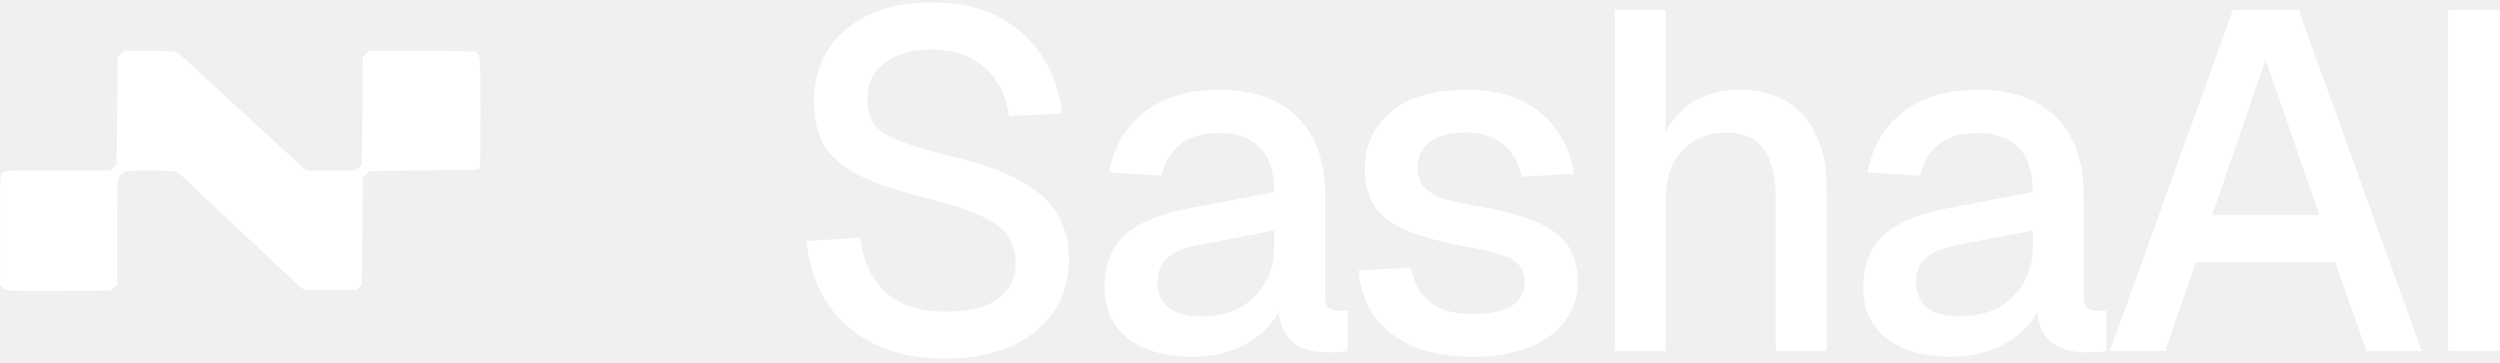
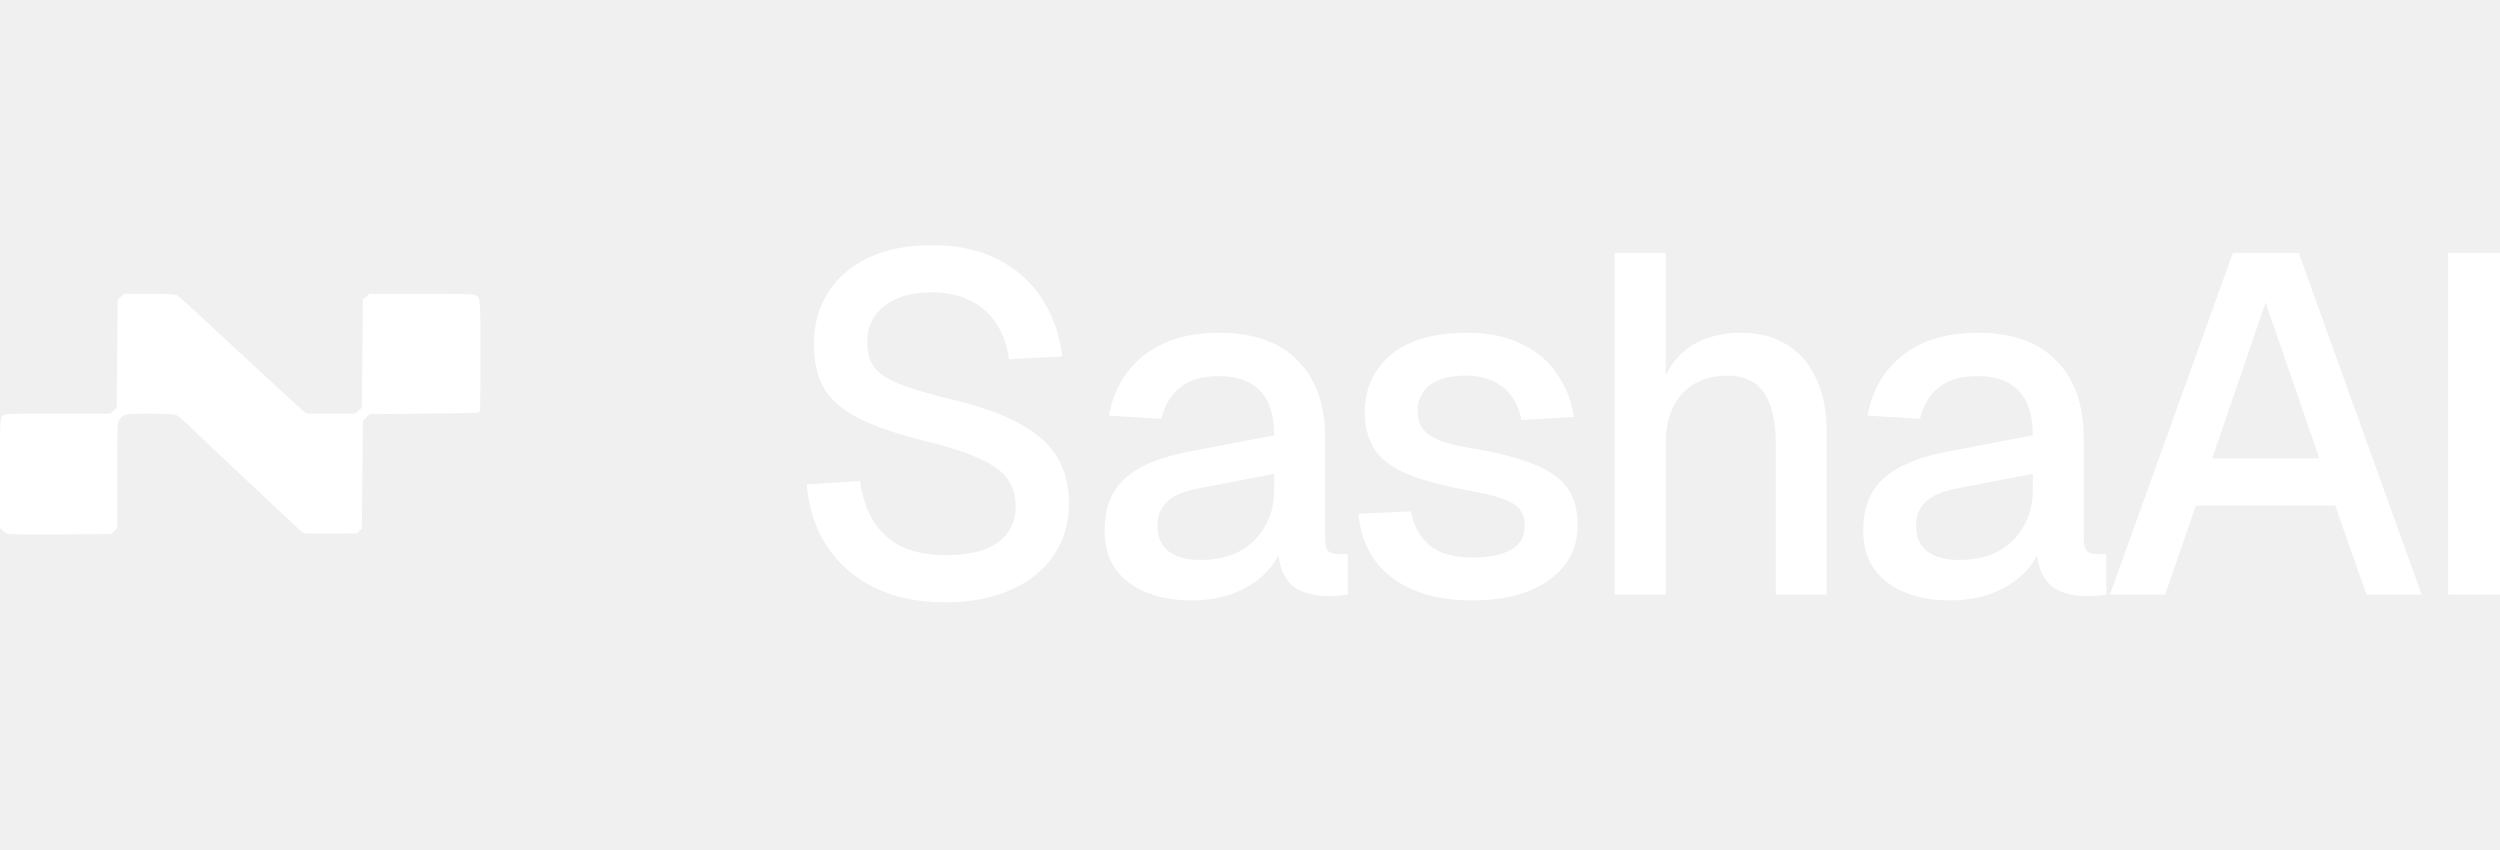
- <svg xmlns="http://www.w3.org/2000/svg" width="400" height="58" viewBox="0 0 400 58" fill="none">
-   <path d="M151.207 57.384C146.851 57.384 143.059 56.59 139.83 55.002C136.653 53.415 134.142 51.213 132.297 48.396C130.452 45.579 129.376 42.302 129.068 38.563L137.601 38.025C137.96 40.586 138.703 42.763 139.83 44.555C140.958 46.296 142.47 47.628 144.366 48.55C146.313 49.42 148.645 49.855 151.361 49.855C153.718 49.855 155.717 49.574 157.357 49.011C159.048 48.396 160.329 47.5 161.201 46.322C162.072 45.144 162.507 43.71 162.507 42.02C162.507 40.483 162.123 39.126 161.354 37.949C160.637 36.719 159.228 35.618 157.126 34.645C155.077 33.621 152.053 32.622 148.056 31.649C143.699 30.574 140.215 29.396 137.601 28.116C134.987 26.835 133.091 25.248 131.912 23.353C130.785 21.407 130.221 19.025 130.221 16.209C130.221 13.085 130.964 10.345 132.451 7.989C133.988 5.582 136.166 3.713 138.985 2.381C141.803 1.05 145.186 0.384 149.132 0.384C153.283 0.384 156.819 1.152 159.74 2.688C162.712 4.225 165.044 6.324 166.735 8.988C168.478 11.651 169.554 14.698 169.964 18.129L161.431 18.59C161.175 16.49 160.534 14.647 159.509 13.059C158.485 11.42 157.101 10.165 155.358 9.295C153.616 8.373 151.489 7.912 148.978 7.912C145.801 7.912 143.289 8.655 141.445 10.14C139.651 11.574 138.754 13.494 138.754 15.901C138.754 17.438 139.113 18.744 139.83 19.819C140.599 20.843 141.931 21.74 143.828 22.508C145.775 23.276 148.517 24.095 152.053 24.966C156.768 26.041 160.509 27.373 163.276 28.961C166.095 30.497 168.094 32.315 169.272 34.415C170.451 36.514 171.04 38.896 171.04 41.559C171.04 44.785 170.195 47.602 168.503 50.009C166.864 52.365 164.557 54.183 161.585 55.463C158.613 56.744 155.153 57.384 151.207 57.384Z" fill="white" />
-   <path d="M190.728 57.077C186.474 57.077 183.066 56.103 180.504 54.157C177.993 52.211 176.737 49.471 176.737 45.938C176.737 42.404 177.788 39.664 179.889 37.718C182.041 35.721 185.347 34.287 189.805 33.416L203.873 30.727C203.873 27.552 203.13 25.197 201.644 23.66C200.158 22.073 197.954 21.279 195.033 21.279C192.419 21.279 190.369 21.868 188.883 23.046C187.397 24.172 186.372 25.862 185.808 28.116L177.429 27.578C178.198 23.481 180.094 20.254 183.118 17.899C186.192 15.543 190.164 14.365 195.033 14.365C200.568 14.365 204.77 15.85 207.64 18.82C210.561 21.74 212.021 25.862 212.021 31.188V47.09C212.021 48.063 212.175 48.754 212.483 49.164C212.841 49.523 213.405 49.702 214.174 49.702H215.634V56.155C215.378 56.206 214.968 56.257 214.405 56.308C213.841 56.359 213.251 56.385 212.636 56.385C210.894 56.385 209.382 56.103 208.101 55.54C206.871 54.977 205.949 54.055 205.334 52.775C204.719 51.443 204.411 49.676 204.411 47.474L205.257 47.858C204.847 49.651 203.95 51.238 202.566 52.621C201.234 54.004 199.517 55.105 197.416 55.924C195.366 56.692 193.137 57.077 190.728 57.077ZM192.035 50.624C194.495 50.624 196.596 50.163 198.338 49.241C200.081 48.268 201.439 46.936 202.412 45.246C203.386 43.556 203.873 41.636 203.873 39.485V36.873L191.881 39.178C189.421 39.639 187.679 40.381 186.654 41.405C185.68 42.378 185.193 43.633 185.193 45.169C185.193 46.911 185.782 48.268 186.961 49.241C188.191 50.163 189.882 50.624 192.035 50.624Z" fill="white" />
-   <path d="M235.667 57.077C231.823 57.077 228.569 56.488 225.904 55.31C223.29 54.132 221.266 52.519 219.831 50.47C218.396 48.37 217.576 45.963 217.371 43.249L225.75 42.865C226.16 45.118 227.134 46.911 228.671 48.242C230.209 49.574 232.541 50.24 235.667 50.24C238.229 50.24 240.254 49.83 241.74 49.011C243.226 48.191 243.969 46.885 243.969 45.093C243.969 44.12 243.713 43.3 243.2 42.635C242.739 41.917 241.817 41.328 240.433 40.868C239.049 40.355 236.999 39.869 234.283 39.408C230.235 38.64 227.057 37.744 224.751 36.719C222.445 35.695 220.805 34.389 219.831 32.802C218.857 31.214 218.371 29.294 218.371 27.04C218.371 23.302 219.754 20.254 222.522 17.899C225.34 15.543 229.389 14.365 234.667 14.365C238.204 14.365 241.176 14.979 243.585 16.209C245.993 17.387 247.864 19 249.196 21.048C250.58 23.046 251.451 25.299 251.81 27.808L243.431 28.269C243.175 26.835 242.662 25.606 241.893 24.582C241.176 23.506 240.202 22.687 238.972 22.124C237.742 21.509 236.282 21.202 234.591 21.202C231.977 21.202 230.03 21.714 228.748 22.738C227.467 23.762 226.827 25.094 226.827 26.733C226.827 27.962 227.108 28.961 227.672 29.729C228.287 30.497 229.261 31.137 230.593 31.649C231.926 32.11 233.694 32.52 235.897 32.878C240.151 33.595 243.482 34.492 245.891 35.567C248.299 36.591 249.991 37.872 250.964 39.408C251.938 40.944 252.425 42.814 252.425 45.016C252.425 47.577 251.707 49.753 250.273 51.545C248.838 53.338 246.865 54.721 244.353 55.694C241.842 56.616 238.947 57.077 235.667 57.077Z" fill="white" />
-   <path d="M258.365 56.155V1.613H266.514V24.505L265.514 24.351C265.975 22.047 266.821 20.178 268.051 18.744C269.281 17.259 270.793 16.157 272.586 15.44C274.38 14.723 276.353 14.365 278.506 14.365C281.478 14.365 283.989 15.031 286.039 16.362C288.089 17.642 289.626 19.461 290.651 21.816C291.728 24.172 292.266 26.861 292.266 29.882V56.155H284.117V32.033C284.117 28.346 283.477 25.632 282.195 23.89C280.965 22.098 279.018 21.202 276.353 21.202C273.381 21.202 270.998 22.149 269.204 24.044C267.41 25.888 266.514 28.602 266.514 32.187V56.155H258.365Z" fill="white" />
-   <path d="M312.105 57.077C307.851 57.077 304.443 56.103 301.881 54.157C299.37 52.211 298.114 49.471 298.114 45.938C298.114 42.404 299.165 39.664 301.266 37.718C303.418 35.721 306.724 34.287 311.182 33.416L325.25 30.727C325.25 27.552 324.507 25.197 323.021 23.66C321.534 22.073 319.331 21.279 316.41 21.279C313.796 21.279 311.746 21.868 310.26 23.046C308.774 24.172 307.749 25.862 307.185 28.116L298.806 27.578C299.575 23.481 301.471 20.254 304.494 17.899C307.569 15.543 311.541 14.365 316.41 14.365C321.944 14.365 326.147 15.85 329.017 18.82C331.938 21.74 333.398 25.862 333.398 31.188V47.09C333.398 48.063 333.552 48.754 333.859 49.164C334.218 49.523 334.782 49.702 335.551 49.702H337.011V56.155C336.755 56.206 336.345 56.257 335.781 56.308C335.218 56.359 334.628 56.385 334.013 56.385C332.271 56.385 330.759 56.103 329.478 55.54C328.248 54.977 327.325 54.055 326.71 52.775C326.095 51.443 325.788 49.676 325.788 47.474L326.633 47.858C326.224 49.651 325.327 51.238 323.943 52.621C322.61 54.004 320.894 55.105 318.793 55.924C316.743 56.692 314.513 57.077 312.105 57.077ZM313.412 50.624C315.871 50.624 317.973 50.163 319.715 49.241C321.457 48.268 322.815 46.936 323.789 45.246C324.763 43.556 325.25 41.636 325.25 39.485V36.873L313.258 39.178C310.798 39.639 309.055 40.381 308.03 41.405C307.057 42.378 306.57 43.633 306.57 45.169C306.57 46.911 307.159 48.268 308.338 49.241C309.568 50.163 311.259 50.624 313.412 50.624Z" fill="white" />
-   <path d="M337.582 56.155L357.262 1.613H367.793L387.472 56.155H378.632L373.635 41.943H351.342L346.423 56.155H337.582ZM353.956 34.415H371.099L362.489 9.525L353.956 34.415Z" fill="white" />
-   <path d="M391.698 56.155V1.613H400V56.155H391.698Z" fill="white" />
-   <path d="M28.293 8.355C28.485 8.47 29.285 9.14 30.054 9.86C31.431 11.135 33.769 13.294 36.507 15.812C37.243 16.499 37.932 17.137 38.028 17.218C38.124 17.317 39.645 18.706 41.406 20.325C43.167 21.944 44.641 23.302 44.688 23.351C44.865 23.531 47.843 26.245 48.419 26.752L49.028 27.275H56.857L57.37 26.801L57.898 26.327L58.058 9.091L58.587 8.617L59.099 8.143H67.345C72.917 8.143 75.703 8.192 75.959 8.322C76.888 8.748 76.872 8.666 76.872 17.742C76.872 25.738 76.812 26.549 76.812 26.621C76.812 27.112 76.216 27.128 76.2 27.145C76.168 27.161 72.309 27.226 67.633 27.275L59.099 27.357L58.587 27.897L58.058 28.42L57.898 45.591L57.498 45.983L57.098 46.392L53.255 46.408C51.141 46.408 49.204 46.425 48.964 46.408C48.643 46.408 48.211 46.114 47.362 45.313C45.409 43.465 44.336 42.467 42.607 40.848C41.678 39.998 40.461 38.853 39.885 38.297C39.309 37.758 38.444 36.94 37.964 36.498C32.904 31.756 31.607 30.53 29.83 28.813C29.173 28.191 28.453 27.602 28.229 27.488C27.924 27.357 26.611 27.292 24.065 27.275C19.934 27.275 19.646 27.341 19.07 28.306C18.766 28.813 18.75 29.189 18.75 37.185V45.525L17.773 46.49L9.975 46.539C5.684 46.572 1.873 46.539 1.505 46.49C1.105 46.425 0.688 46.228 0.432 45.967L0.016 45.542V36.973C0.016 31.413 -0.104 28.206 0.316 27.725C0.736 27.244 0.72 27.275 9.447 27.275H17.629L18.141 26.801L18.669 26.327L18.83 9.091L19.358 8.617L19.87 8.143H23.921C26.787 8.159 28.052 8.208 28.293 8.355Z" fill="white" />
+ <svg xmlns="http://www.w3.org/2000/svg" width="100" height="34" viewBox="0 0 231 34" fill="none">
+   <path d="M87.322 33.384C84.807 33.384 82.617 32.924 80.752 32.005C78.917 31.086 77.467 29.811 76.401 28.18C75.336 26.55 74.714 24.652 74.537 22.488L79.465 22.176C79.672 23.659 80.101 24.919 80.752 25.957C81.403 26.965 82.276 27.735 83.371 28.269C84.496 28.773 85.842 29.025 87.411 29.025C88.772 29.025 89.927 28.862 90.874 28.536C91.85 28.18 92.59 27.661 93.093 26.98C93.597 26.297 93.848 25.467 93.848 24.489C93.848 23.599 93.626 22.814 93.182 22.132C92.768 21.42 91.954 20.783 90.74 20.219C89.557 19.626 87.811 19.048 85.502 18.485C82.986 17.862 80.974 17.18 79.465 16.439C77.955 15.698 76.86 14.779 76.179 13.682C75.528 12.555 75.203 11.176 75.203 9.546C75.203 7.737 75.632 6.151 76.49 4.787C77.378 3.393 78.636 2.311 80.264 1.54C81.891 0.769 83.845 0.384 86.124 0.384C88.521 0.384 90.563 0.829 92.25 1.718C93.966 2.608 95.313 3.823 96.29 5.365C97.296 6.907 97.918 8.671 98.154 10.657L93.227 10.924C93.079 9.709 92.709 8.641 92.117 7.722C91.525 6.773 90.726 6.047 89.719 5.543C88.713 5.009 87.485 4.742 86.035 4.742C84.2 4.742 82.75 5.172 81.684 6.032C80.648 6.862 80.13 7.974 80.13 9.368C80.13 10.257 80.338 11.013 80.752 11.636C81.196 12.229 81.965 12.748 83.06 13.192C84.185 13.637 85.768 14.112 87.811 14.616C90.533 15.238 92.694 16.009 94.292 16.928C95.92 17.818 97.074 18.87 97.755 20.086C98.435 21.302 98.776 22.68 98.776 24.222C98.776 26.09 98.287 27.721 97.311 29.114C96.364 30.478 95.032 31.531 93.315 32.272C91.599 33.013 89.601 33.384 87.322 33.384Z" fill="white" />
+   <path d="M110.145 33.206C107.689 33.206 105.721 32.643 104.241 31.516C102.791 30.389 102.066 28.803 102.066 26.757C102.066 24.711 102.672 23.125 103.886 21.998C105.129 20.842 107.038 20.012 109.613 19.508L117.737 17.951C117.737 16.113 117.308 14.749 116.449 13.86C115.591 12.94 114.318 12.481 112.631 12.481C111.122 12.481 109.938 12.822 109.08 13.504C108.222 14.156 107.63 15.134 107.304 16.439L102.465 16.128C102.909 13.756 104.004 11.888 105.75 10.524C107.526 9.16 109.82 8.478 112.631 8.478C115.828 8.478 118.255 9.338 119.912 11.058C121.599 12.748 122.442 15.134 122.442 18.218V27.424C122.442 27.988 122.531 28.388 122.709 28.625C122.916 28.833 123.241 28.936 123.685 28.936H124.529V32.672C124.381 32.702 124.144 32.731 123.819 32.761C123.493 32.791 123.153 32.806 122.798 32.806C121.791 32.806 120.918 32.643 120.178 32.316C119.468 31.99 118.935 31.457 118.58 30.715C118.225 29.944 118.047 28.922 118.047 27.647L118.536 27.869C118.299 28.907 117.781 29.826 116.982 30.626C116.212 31.427 115.221 32.064 114.008 32.539C112.824 32.983 111.536 33.206 110.145 33.206ZM110.9 29.47C112.321 29.47 113.534 29.203 114.54 28.669C115.547 28.106 116.331 27.335 116.893 26.357C117.456 25.378 117.737 24.267 117.737 23.021V21.509L110.811 22.843C109.391 23.11 108.384 23.54 107.793 24.133C107.23 24.697 106.949 25.423 106.949 26.312C106.949 27.32 107.289 28.106 107.97 28.669C108.68 29.203 109.657 29.47 110.9 29.47Z" fill="white" />
+   <path d="M136.098 33.206C133.878 33.206 131.999 32.865 130.46 32.183C128.95 31.501 127.781 30.567 126.953 29.381C126.124 28.166 125.65 26.772 125.532 25.201L130.371 24.978C130.608 26.283 131.17 27.32 132.058 28.091C132.946 28.862 134.292 29.248 136.098 29.248C137.577 29.248 138.746 29.011 139.605 28.536C140.463 28.062 140.892 27.306 140.892 26.268C140.892 25.704 140.744 25.23 140.448 24.845C140.182 24.43 139.649 24.089 138.85 23.822C138.051 23.525 136.867 23.244 135.299 22.977C132.96 22.532 131.126 22.013 129.794 21.42C128.462 20.827 127.515 20.071 126.953 19.152C126.39 18.233 126.109 17.121 126.109 15.816C126.109 13.652 126.908 11.888 128.506 10.524C130.134 9.16 132.472 8.478 135.52 8.478C137.563 8.478 139.279 8.834 140.67 9.546C142.061 10.227 143.141 11.161 143.911 12.347C144.71 13.504 145.213 14.808 145.42 16.261L140.581 16.528C140.433 15.698 140.137 14.986 139.693 14.393C139.279 13.771 138.717 13.296 138.007 12.97C137.296 12.614 136.453 12.436 135.476 12.436C133.967 12.436 132.842 12.733 132.102 13.326C131.362 13.919 130.992 14.69 130.992 15.639C130.992 16.35 131.155 16.928 131.481 17.373C131.836 17.818 132.398 18.188 133.168 18.485C133.937 18.752 134.958 18.989 136.231 19.197C138.687 19.612 140.611 20.13 142.002 20.753C143.393 21.346 144.37 22.087 144.932 22.977C145.494 23.866 145.775 24.948 145.775 26.223C145.775 27.706 145.361 28.966 144.532 30.004C143.704 31.041 142.564 31.842 141.114 32.405C139.664 32.939 137.992 33.206 136.098 33.206Z" fill="white" />
+   <path d="M149.206 32.672V1.095H153.912V14.349L153.334 14.26C153.601 12.926 154.089 11.843 154.799 11.013C155.51 10.153 156.383 9.516 157.419 9.101C158.455 8.686 159.594 8.478 160.837 8.478C162.554 8.478 164.004 8.864 165.188 9.634C166.371 10.376 167.259 11.428 167.851 12.792C168.473 14.156 168.783 15.713 168.783 17.462V32.672H164.078V18.707C164.078 16.573 163.708 15.001 162.968 13.993C162.258 12.955 161.133 12.436 159.594 12.436C157.877 12.436 156.501 12.985 155.465 14.082C154.429 15.149 153.912 16.721 153.912 18.796V32.672H149.206Z" fill="white" />
+   <path d="M180.24 33.206C177.784 33.206 175.816 32.643 174.336 31.516C172.886 30.389 172.161 28.803 172.161 26.757C172.161 24.711 172.768 23.125 173.981 21.998C175.224 20.842 177.133 20.012 179.708 19.508L187.832 17.951C187.832 16.113 187.403 14.749 186.544 13.86C185.686 12.94 184.413 12.481 182.726 12.481C181.217 12.481 180.033 12.822 179.175 13.504C178.317 14.156 177.725 15.134 177.399 16.439L172.56 16.128C173.004 13.756 174.099 11.888 175.845 10.524C177.621 9.16 179.915 8.478 182.726 8.478C185.923 8.478 188.35 9.338 190.007 11.058C191.694 12.748 192.537 15.134 192.537 18.218V27.424C192.537 27.988 192.626 28.388 192.804 28.625C193.011 28.833 193.337 28.936 193.78 28.936H194.624V32.672C194.476 32.702 194.239 32.731 193.914 32.761C193.588 32.791 193.248 32.806 192.893 32.806C191.886 32.806 191.013 32.643 190.273 32.316C189.563 31.99 189.03 31.457 188.675 30.715C188.32 29.944 188.142 28.922 188.142 27.647L188.631 27.869C188.394 28.907 187.876 29.826 187.077 30.626C186.308 31.427 185.316 32.064 184.103 32.539C182.919 32.983 181.631 33.206 180.24 33.206ZM180.995 29.47C182.416 29.47 183.629 29.203 184.635 28.669C185.642 28.106 186.426 27.335 186.988 26.357C187.551 25.378 187.832 24.267 187.832 23.021V21.509L180.906 22.843C179.486 23.11 178.479 23.54 177.888 24.133C177.325 24.697 177.044 25.423 177.044 26.312C177.044 27.32 177.384 28.106 178.065 28.669C178.775 29.203 179.752 29.47 180.995 29.47Z" fill="white" />
+   <path d="M194.954 32.672L206.319 1.095H212.4L223.765 32.672H218.66L215.774 24.444H202.9L200.059 32.672H194.954ZM204.41 20.086H214.309L209.337 5.676L204.41 20.086Z" fill="white" />
+   <path d="M226.205 32.672V1.095H231V32.672H226.205Z" fill="white" />
+   <path d="M16.339 4.999C16.45 5.065 16.912 5.453 17.356 5.87C18.151 6.608 19.501 7.858 21.082 9.316C21.508 9.714 21.905 10.083 21.961 10.13C22.016 10.187 22.895 10.992 23.912 11.929C24.929 12.866 25.78 13.652 25.808 13.68C25.909 13.785 27.629 15.356 27.962 15.65L28.314 15.953H32.835L33.131 15.678L33.436 15.403L33.529 5.425L33.834 5.15L34.13 4.876H38.892C42.11 4.876 43.719 4.904 43.867 4.98C44.403 5.226 44.394 5.179 44.394 10.433C44.394 15.063 44.359 15.532 44.359 15.574C44.359 15.858 44.014 15.867 44.005 15.877C43.987 15.886 41.758 15.924 39.058 15.953L34.13 16L33.834 16.312L33.529 16.615L33.436 26.556L33.205 26.783L32.974 27.02L30.755 27.029C29.534 27.029 28.415 27.039 28.276 27.029C28.092 27.029 27.842 26.859 27.352 26.395C26.224 25.325 25.604 24.748 24.605 23.811C24.069 23.318 23.366 22.656 23.034 22.334C22.701 22.021 22.201 21.548 21.924 21.292C19.002 18.547 18.253 17.837 17.227 16.843C16.848 16.483 16.431 16.142 16.302 16.076C16.126 16 15.368 15.962 13.898 15.953C11.512 15.953 11.346 15.991 11.013 16.549C10.837 16.843 10.828 17.06 10.828 21.69V26.518L10.264 27.077L5.761 27.105C3.283 27.124 1.082 27.105 0.869 27.077C0.638 27.039 0.398 26.925 0.25 26.774L0.009 26.528V21.567C0.009 18.348 -0.06 16.491 0.183 16.213C0.425 15.935 0.416 15.953 5.456 15.953H10.181L10.476 15.678L10.782 15.403L10.874 5.425L11.179 5.15L11.475 4.876H13.815C15.47 4.885 16.2 4.914 16.339 4.999Z" fill="white" />
</svg>
